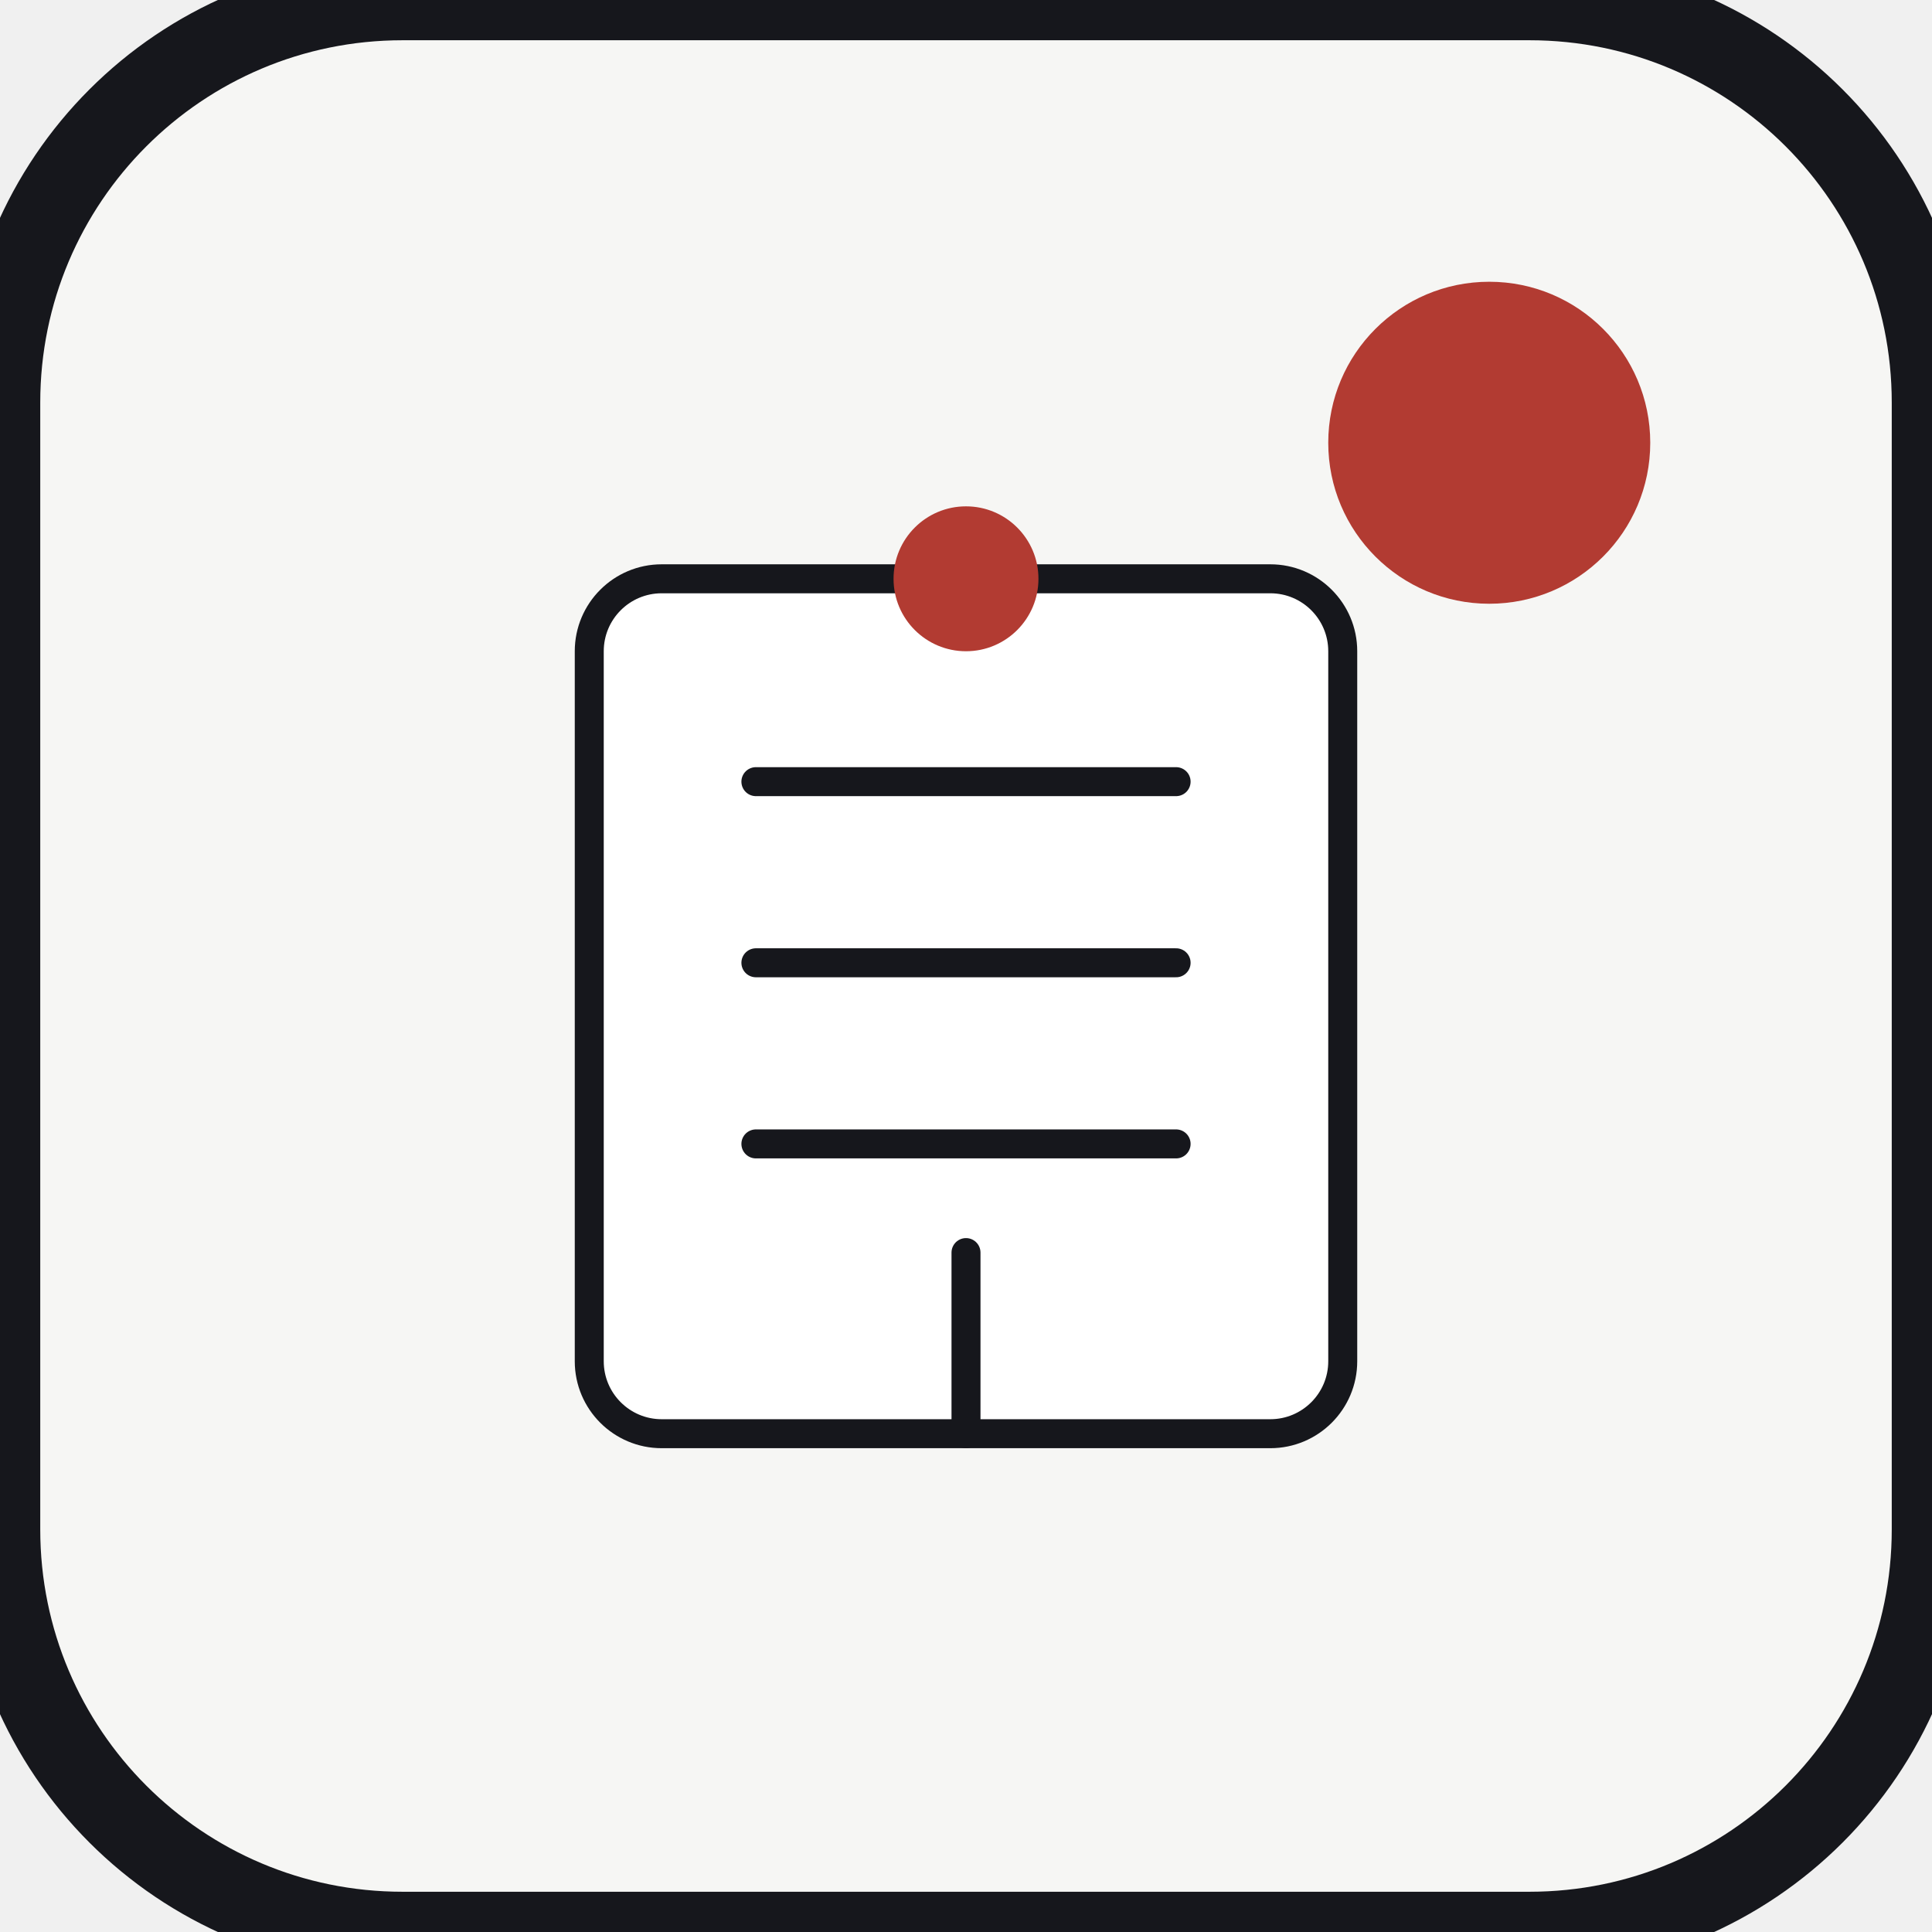
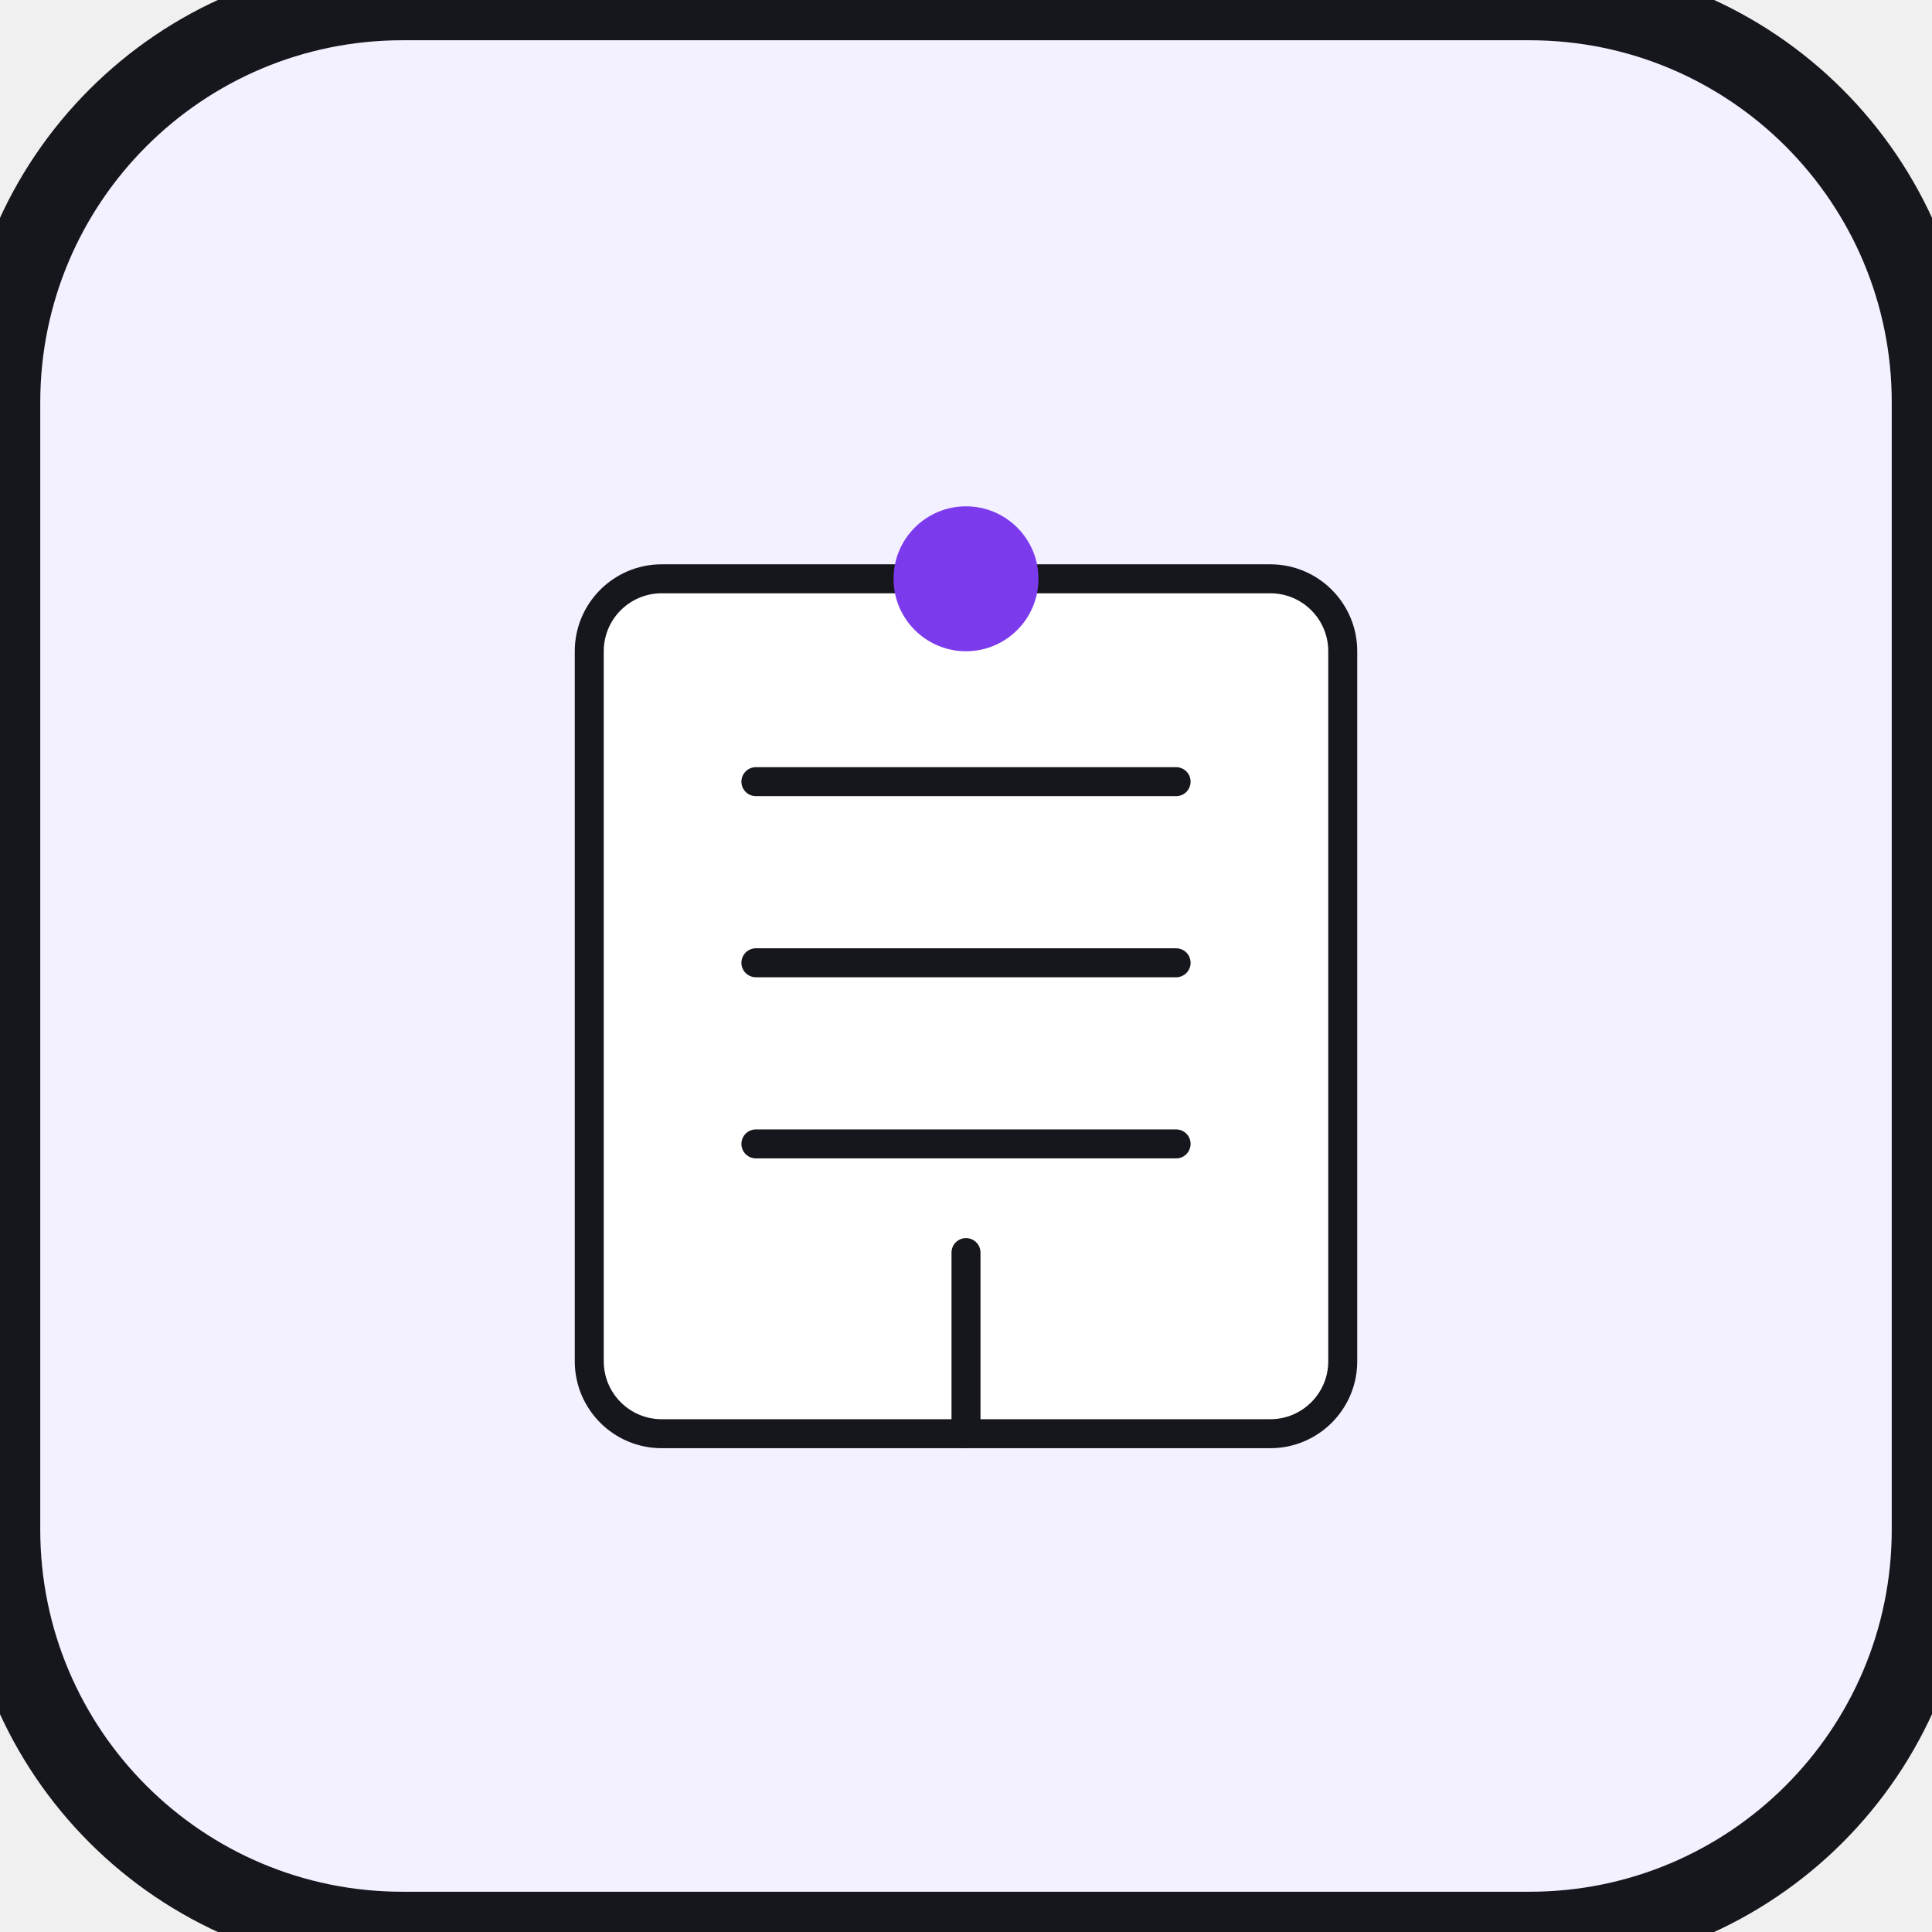
<svg xmlns="http://www.w3.org/2000/svg" viewBox="0 0 96 96" role="img" aria-label="호텔 scene thumbnail">
-   <rect width="96" height="96" rx="20" fill="#f6f6f4" stroke="#16171c" stroke-width="4" />
-   <circle cx="74" cy="22" r="8" fill="#b23b32" />
+   <rect width="96" height="96" rx="20" fill="#f3f0ff" stroke="#16171c" stroke-width="4" />
  <rect fill="#ffffff" stroke="#16171c" stroke-width="1.44" x="29.28" y="28.76" width="37.44" height="42.48" rx="3.6" />
  <path stroke="#16171c" stroke-width="1.44" stroke-linecap="round" stroke-linejoin="round" fill="none" d="M37.56 38.84h20.88M37.56 47.84h20.88M37.56 56.84h20.88M48 71.24v-9" />
-   <circle fill="#b23b32" cx="48" cy="28.76" r="3.6" />
+   <circle fill="#7c3aed" cx="48" cy="28.76" r="3.6" />
</svg>
